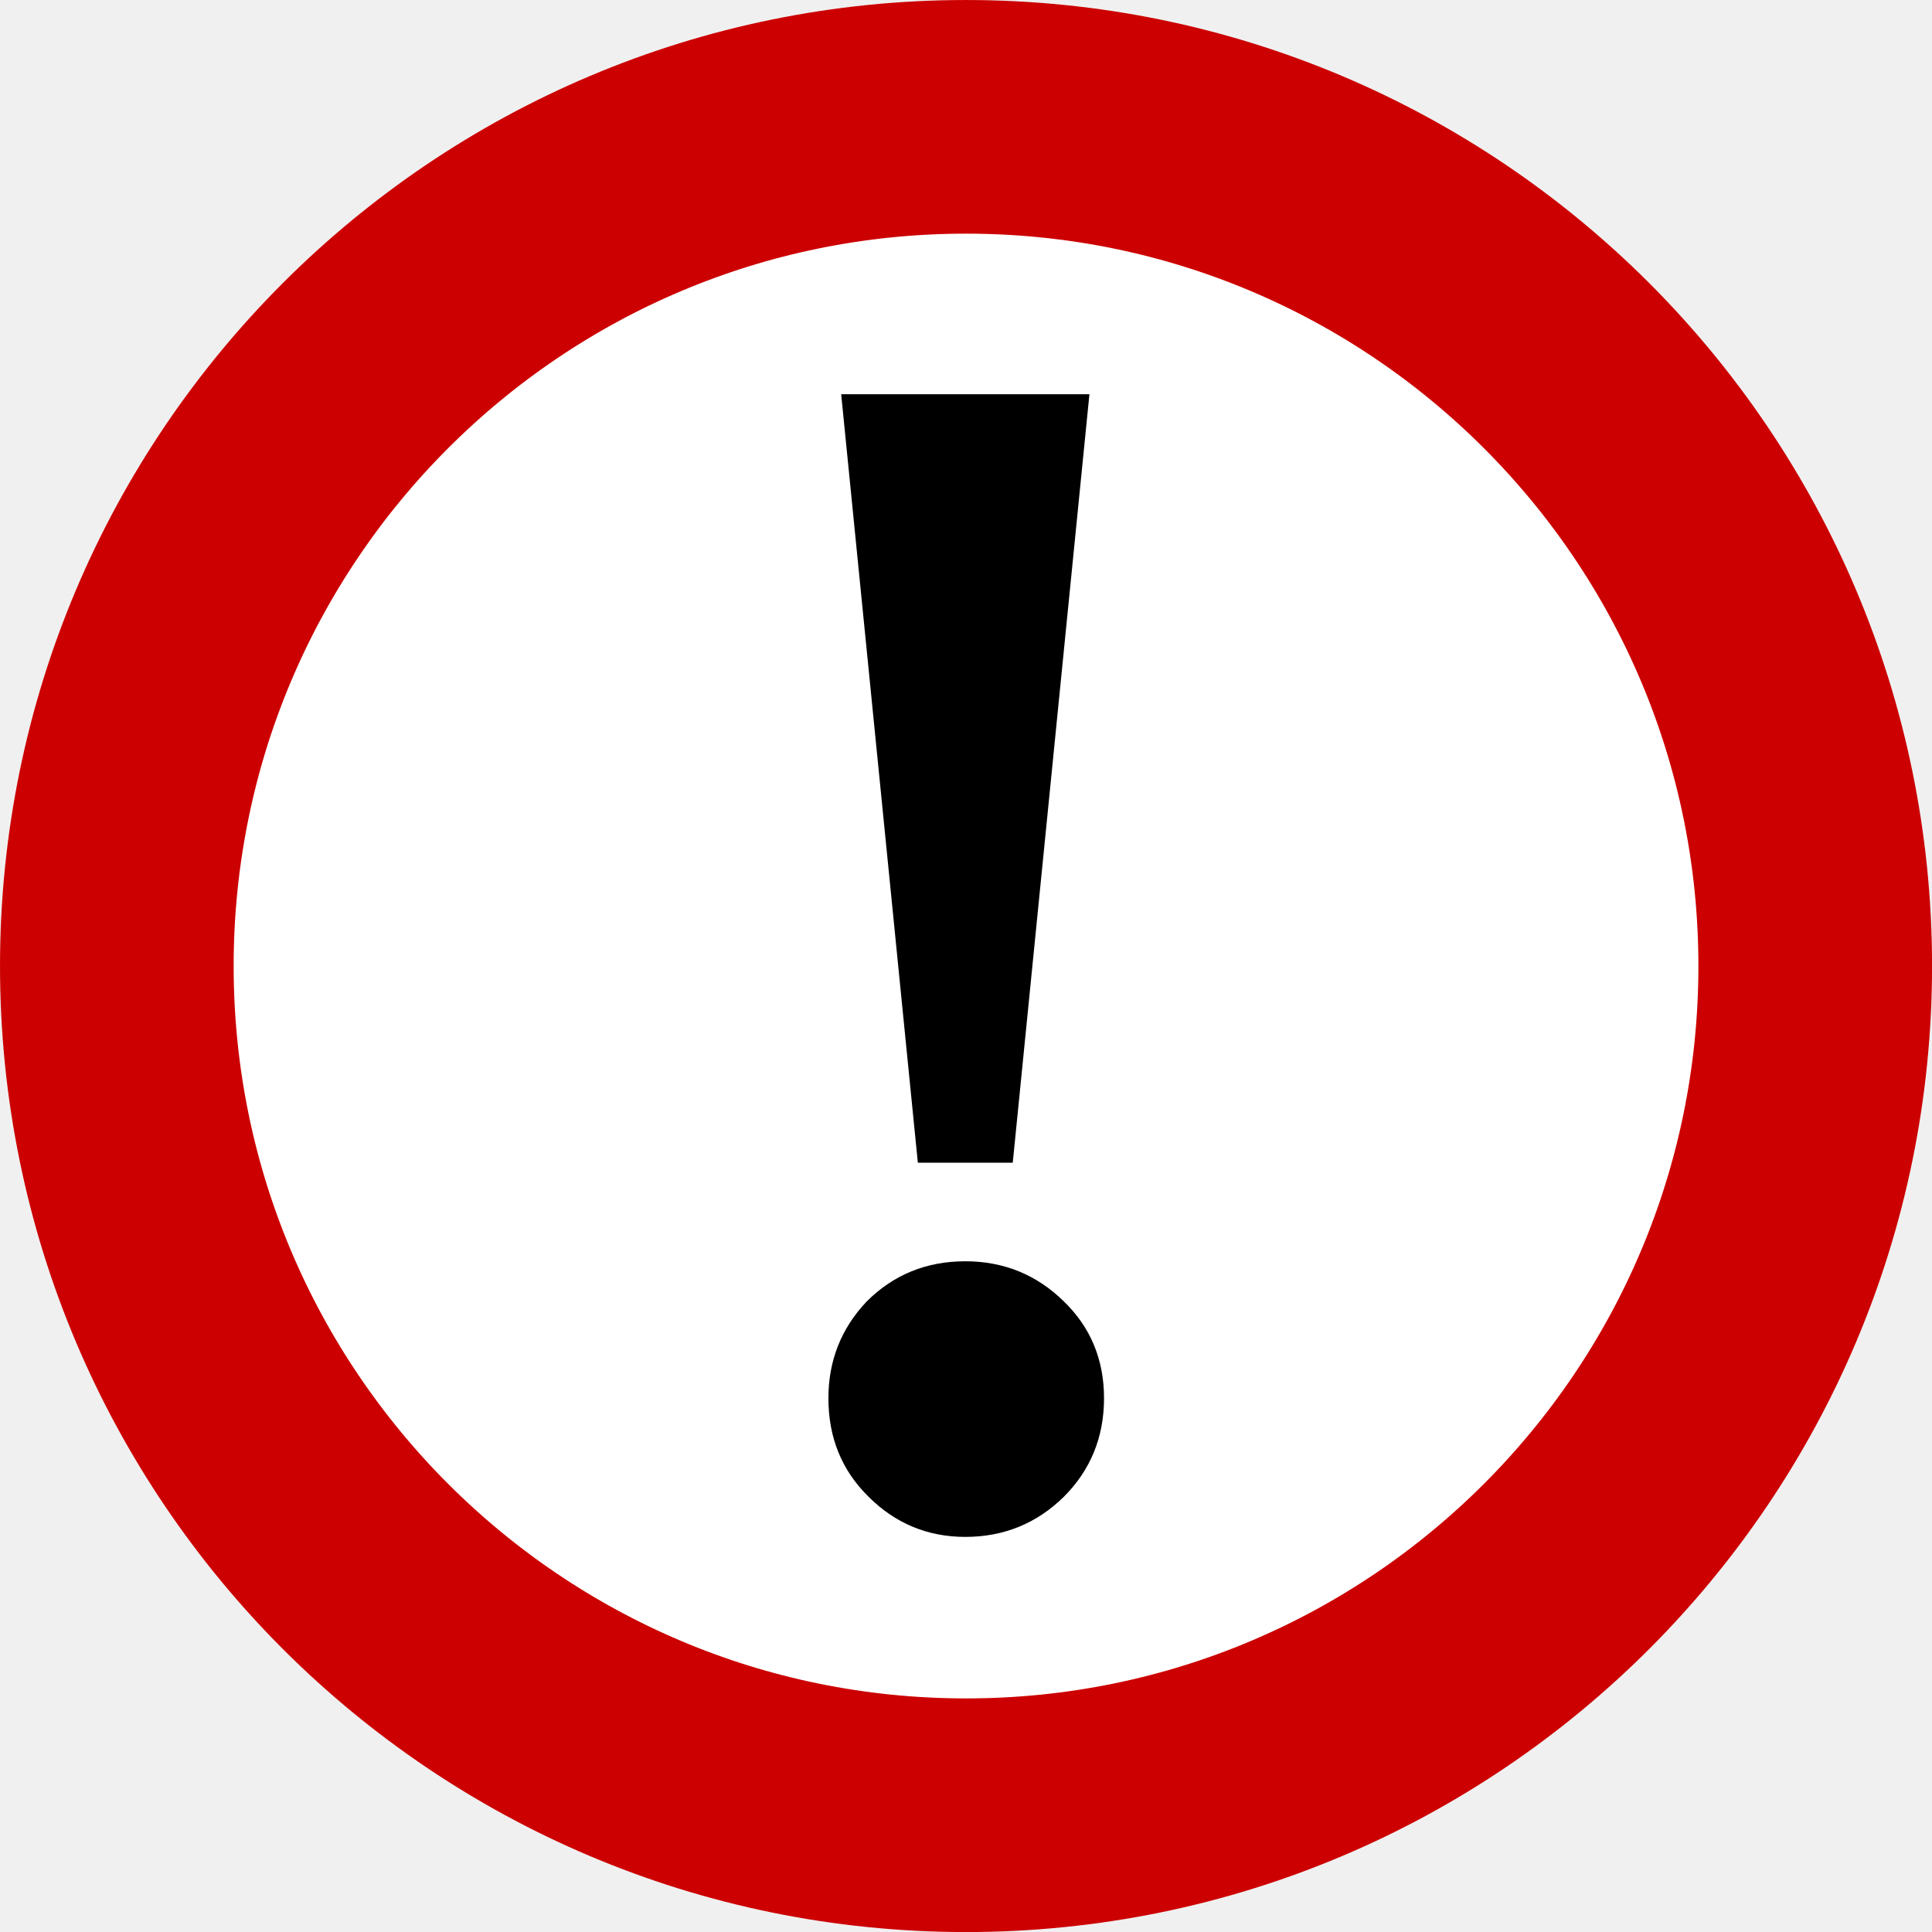
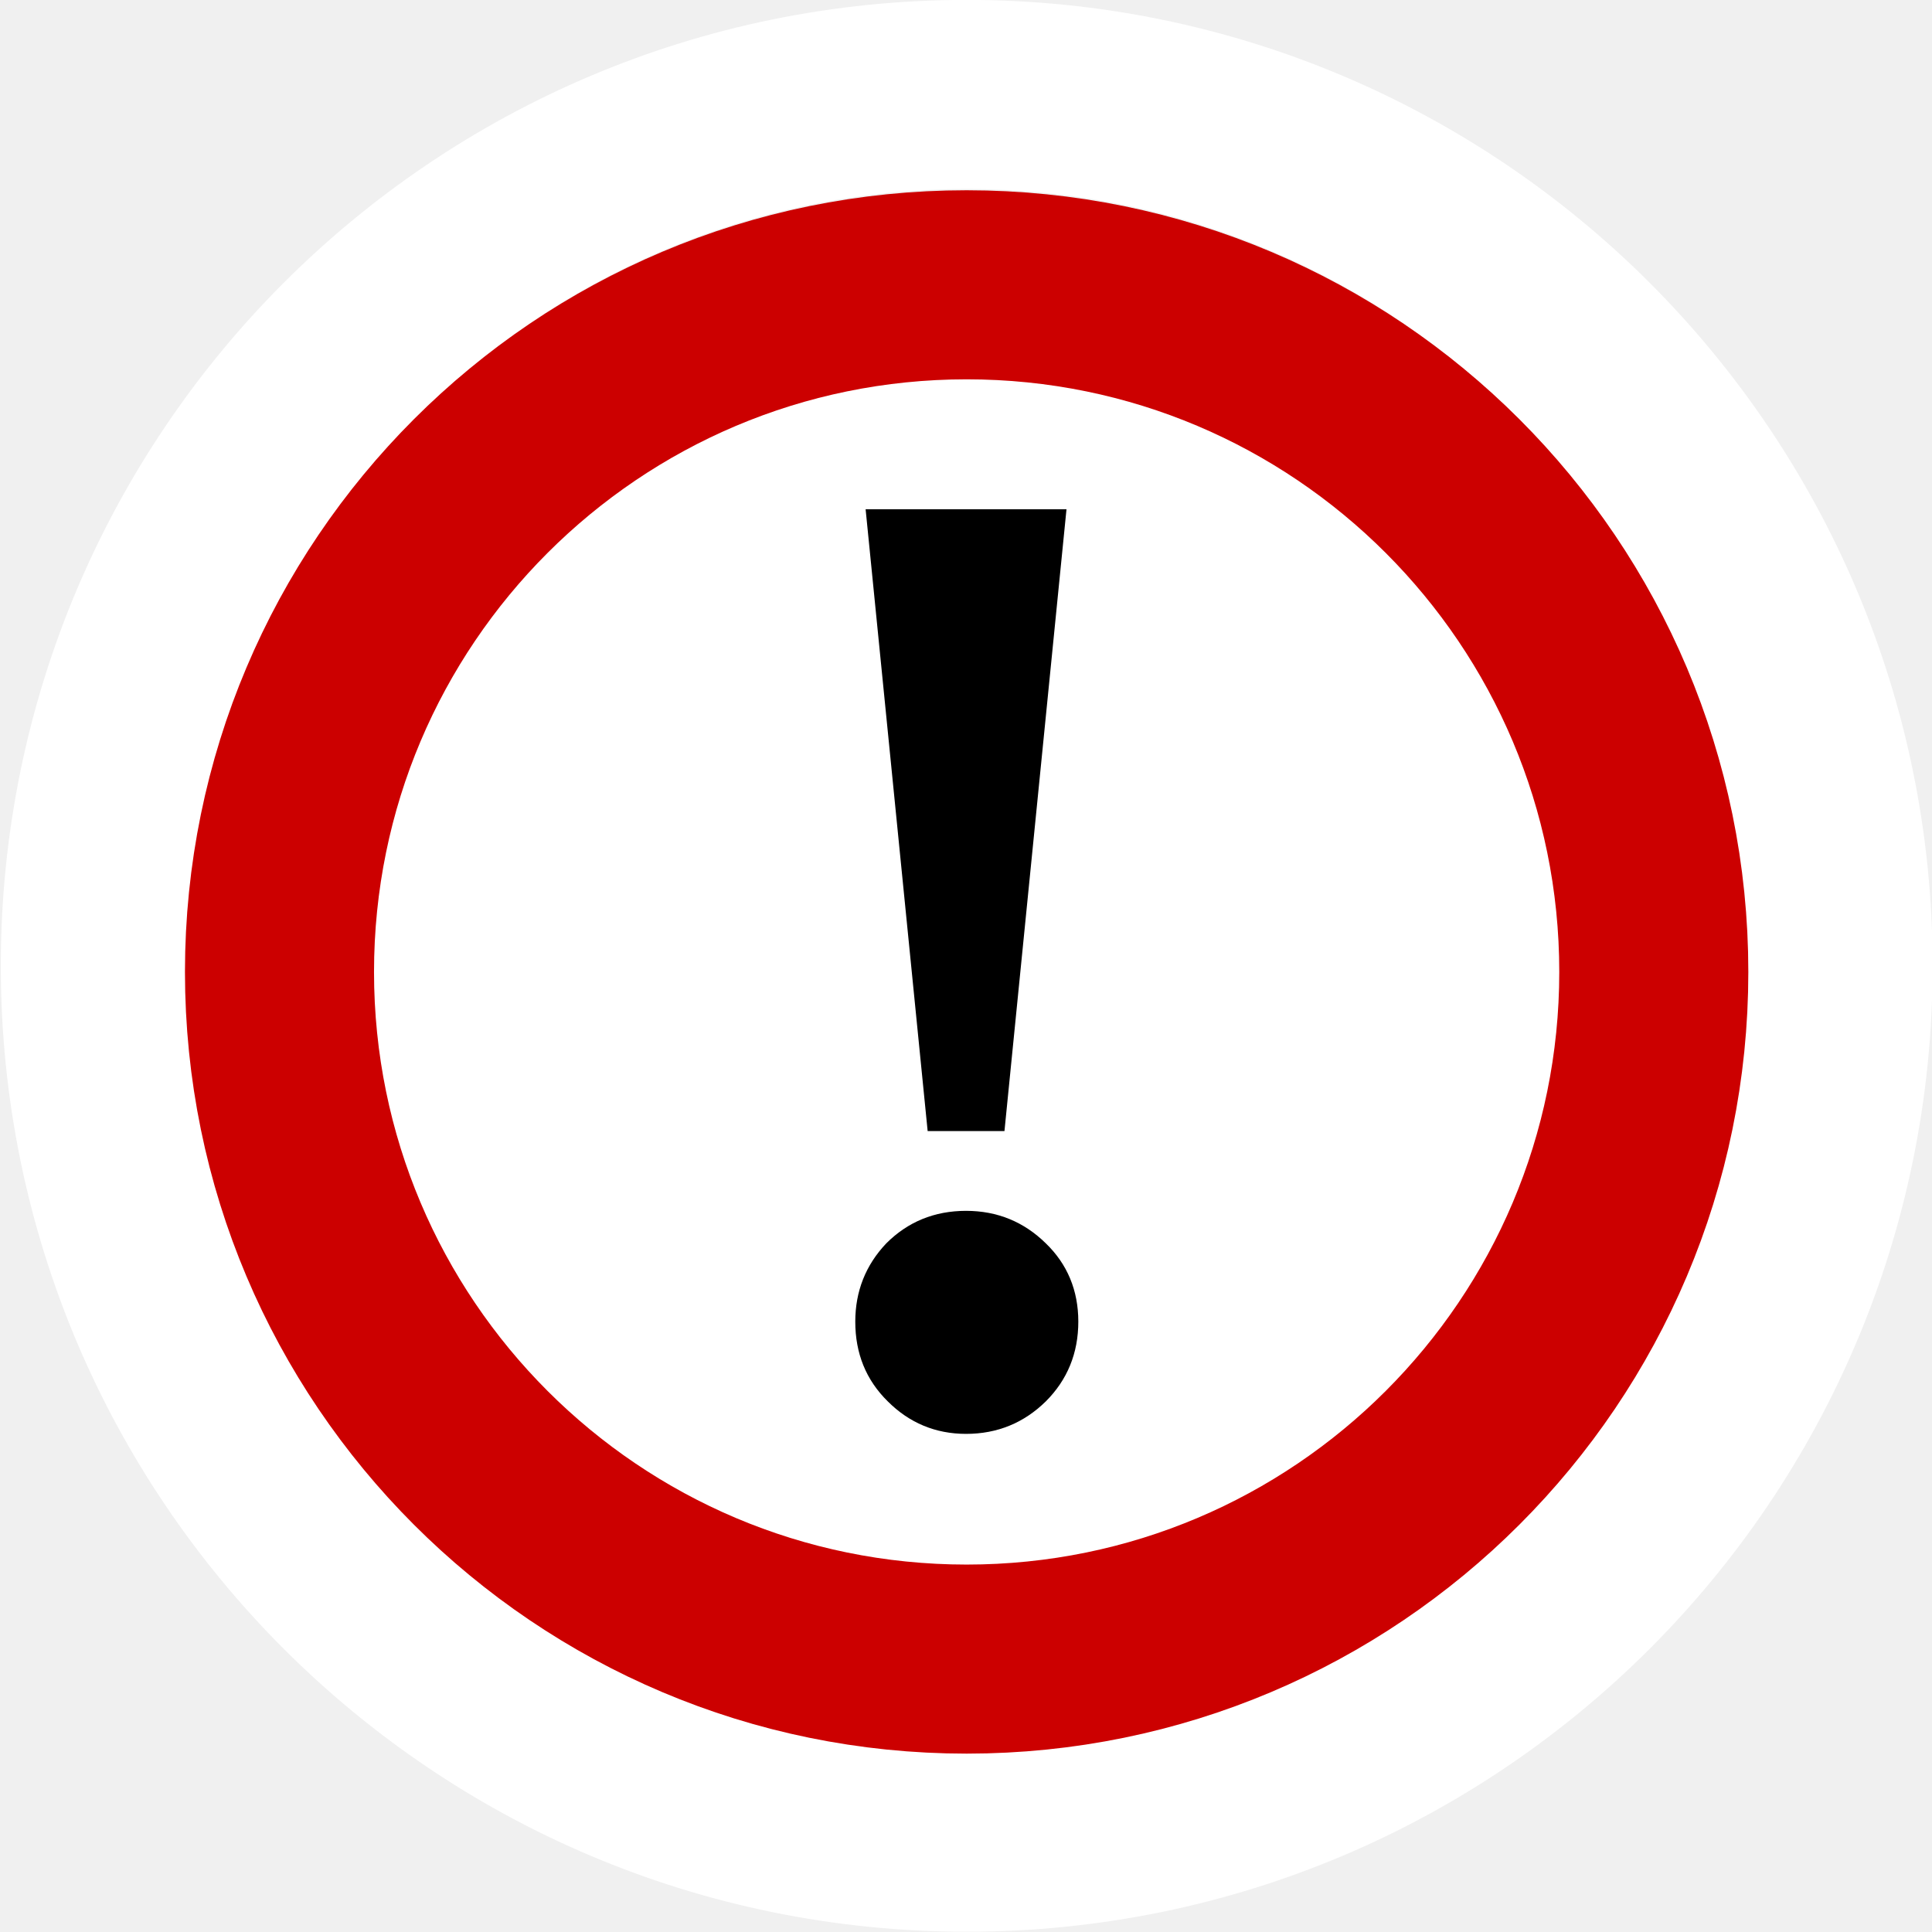
- <svg xmlns="http://www.w3.org/2000/svg" width="16.538" height="16.538" id="svg2" version="1.1">
+ <svg xmlns="http://www.w3.org/2000/svg" width="20.438" height="20.438" id="svg2" version="1.1">
  <defs id="defs4" />
-   <g id="layer1" transform="translate(-428.8737,-472.6644)">
-     <path style="fill:#ffffff;stroke:#cc0000;stroke-width:51.096;stroke-linecap:round;stroke-linejoin:round;stroke-miterlimit:4;stroke-opacity:1;stroke-dasharray:none;stroke-dashoffset:0;fill-opacity:1" id="path2985" d="m 622.857,480.934 c 0,102.567 -83.147,185.714 -185.714,185.714 -102.567,0 -185.714,-83.147 -185.714,-185.714 0,-102.567 83.147,-185.714 185.714,-185.714 102.567,0 185.714,83.147 185.714,185.714 z" transform="matrix(0.03914168,0,0,0.03914168,420.0324,462.1091)" />
+   <g id="layer1" transform="translate(-426.9171,-470.6518)">
+     <path style="fill:none;fill-opacity:1;stroke:#ffffff;stroke-width:2;stroke-linecap:round;stroke-linejoin:round;stroke-miterlimit:4;stroke-opacity:1;stroke-dasharray:none;stroke-dashoffset:0" id="path2986" d="m 19.382,9.467 c 0,5.091 -4.127,9.218 -9.218,9.218 -5.091,0 -9.218,-4.127 -9.218,-9.218 0,-5.091 4.127,-9.218 9.218,-9.218 5.091,0 9.218,4.127 9.218,9.218 z" transform="translate(426.9796,471.4018)" />
+     <path style="fill:#ffffff;fill-opacity:1;stroke:#cc0000;stroke-width:51.096;stroke-linecap:round;stroke-linejoin:round;stroke-miterlimit:4;stroke-opacity:1;stroke-dasharray:none;stroke-dashoffset:0" id="path2985" d="m 622.857,480.934 c 0,102.567 -83.147,185.714 -185.714,185.714 -102.567,0 -185.714,-83.147 -185.714,-185.714 0,-102.567 83.147,-185.714 185.714,-185.714 102.567,0 185.714,83.147 185.714,185.714 z" transform="matrix(0.03914168,0,0,0.03914168,420.0324,462.1091)" />
    <text xml:space="preserve" style="font-size:14.617px;font-style:normal;font-variant:normal;font-weight:bold;font-stretch:normal;text-align:start;line-height:100%;letter-spacing:0px;word-spacing:0px;writing-mode:lr-tb;text-anchor:start;fill:#000000;fill-opacity:1;stroke:none;font-family:Liberation Serif;-inkscape-font-specification:Liberation Serif Bold" x="434.716" y="485.616" id="text3755">
      <tspan id="tspan3757" x="434.716" y="485.616">!</tspan>
    </text>
  </g>
</svg>
